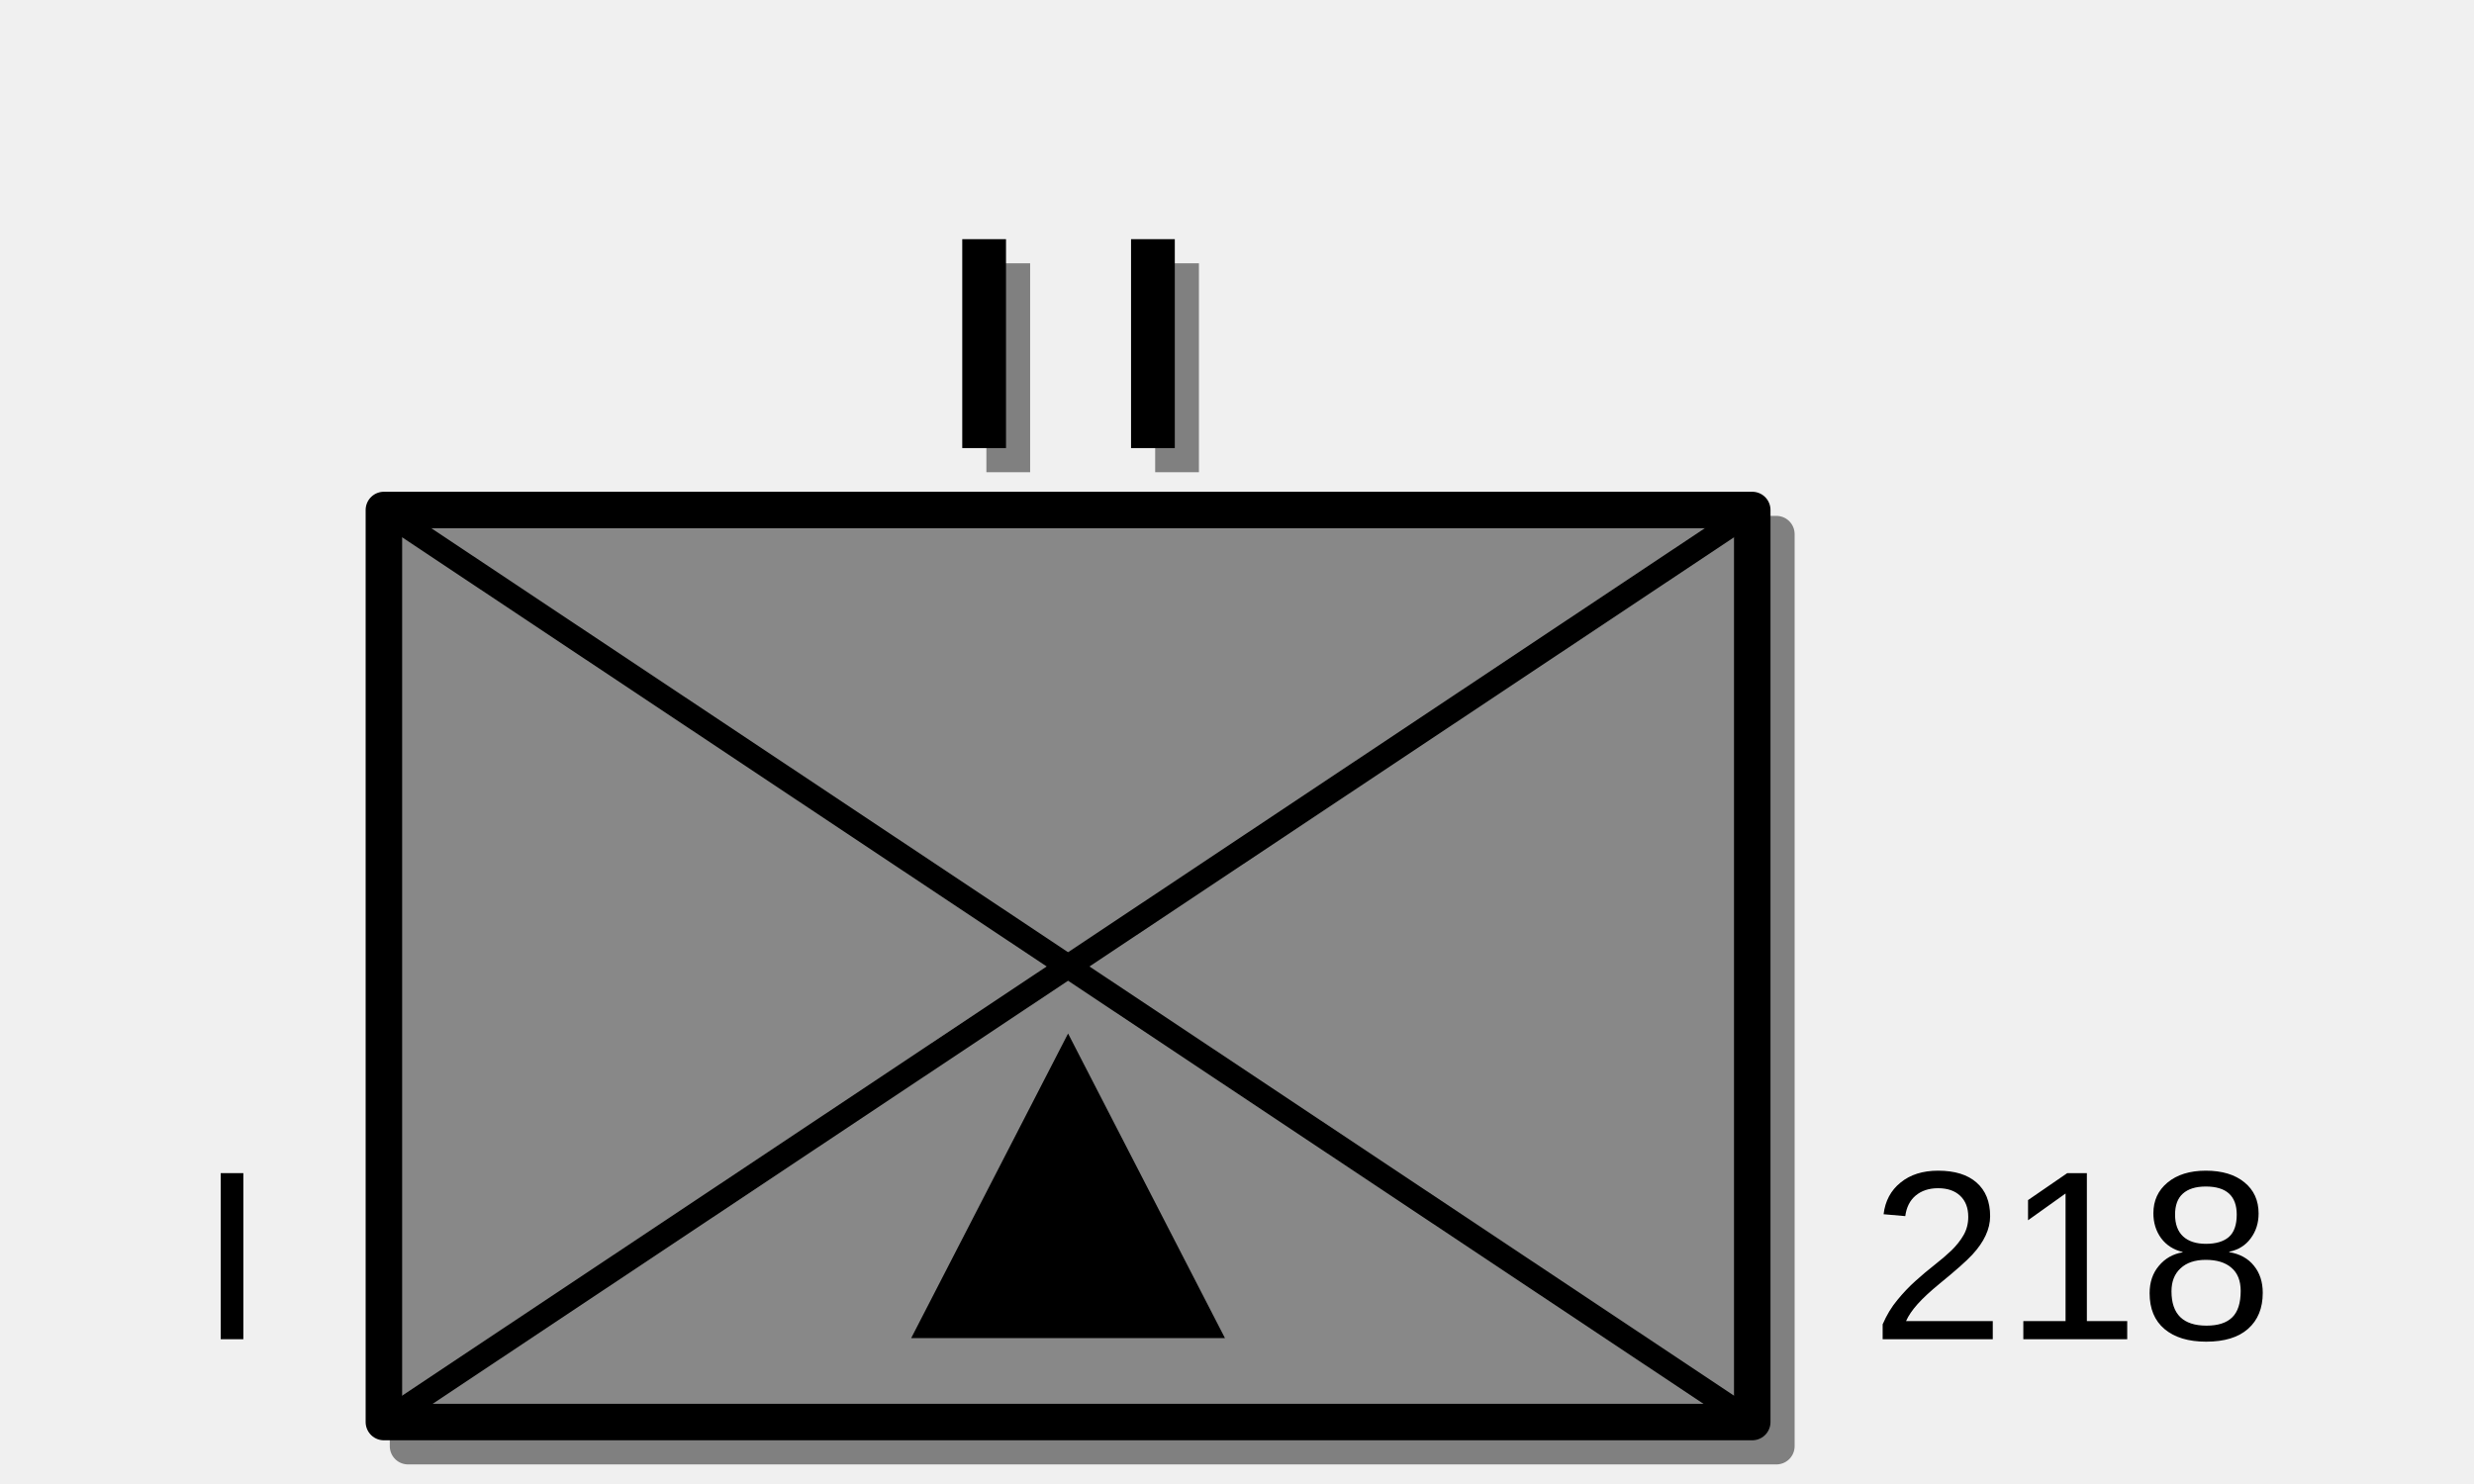
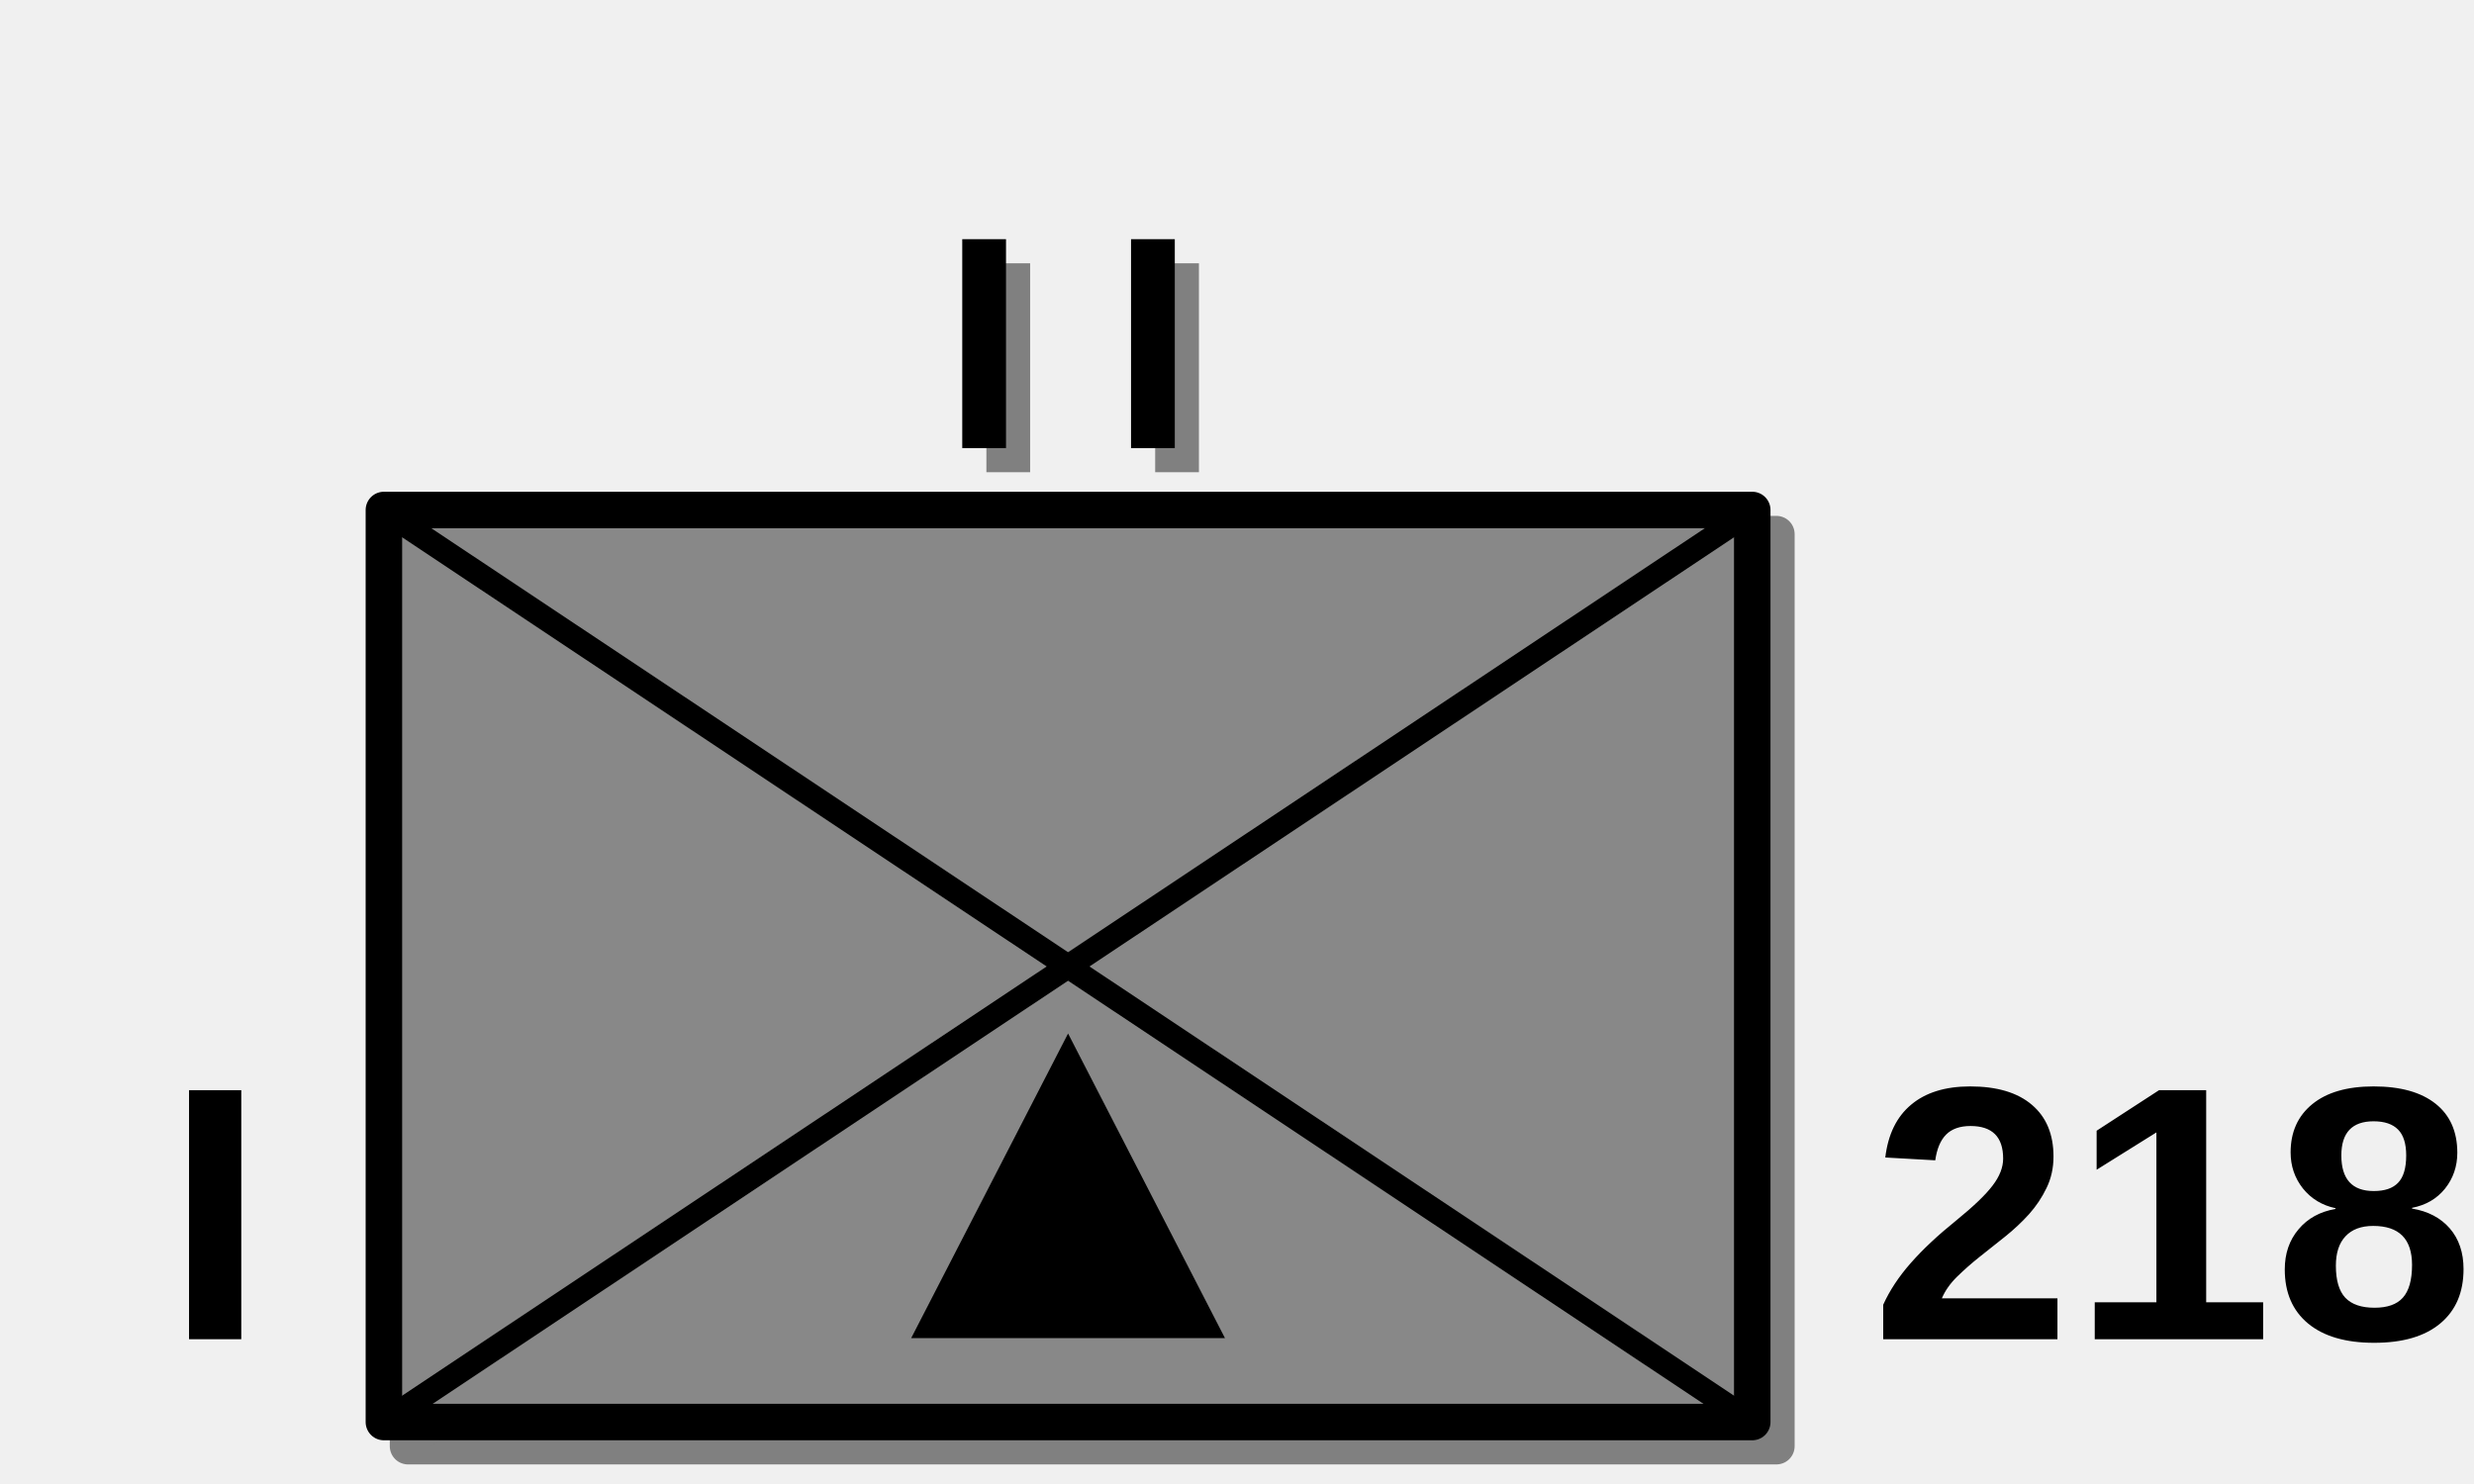
<svg xmlns="http://www.w3.org/2000/svg" xmlns:xlink="http://www.w3.org/1999/xlink" stroke-linecap="round" stroke-linejoin="round" fill-rule="evenodd" width="250.00" height="150.00" viewBox="0 0 5000 3000">
  <defs>
    <style type="text/css">
      .ss0 {fill:gray;stroke:gray;stroke-width:40;}
      .bs0 {fill:gray;fill-rule:nonzero;stroke:none;}
      .ps0 {fill:none;stroke:gray;stroke-width:26;}
      .ss1 {fill:rgb(128,224,255);stroke:black;stroke-width:40;}
      .ss1 {fill:#888;stroke:black;stroke-width:40;}
      .bs1 {fill:black;fill-rule:nonzero;stroke:none;}
      .ps1 {fill:none;stroke:black;stroke-width:26;}
      .ts0 {font-family:Arial;font-size:2517px;font-weight:bold;fill:gray;text-anchor:middle;}
      .ts1 {font-family:Arial;font-size:2517px;font-weight:bold;fill:black;text-anchor:middle;}
-       .ts2 {font-family:Arial;font-size:20px;fill:black;text-anchor:end;}
-       .ts3 {font-family:Arial;font-size:20px;fill:black;}
+       .ts2 {font-family:Arial;font-size:30px;font-weight:bold;fill:black;text-anchor:end;}
+       .ts3 {font-family:Arial;font-size:30px;font-weight:bold;fill:black;}
    </style>
    <mask id="cr0" maskUnits="userSpaceOnUse" x="0" y="0" width="5000" height="3000" fill-rule="nonzero">
      <use xlink:href="#cp0" fill="white" />
    </mask>
    <mask id="cr1" maskUnits="userSpaceOnUse" x="0" y="0" width="5000" height="3000" fill-rule="nonzero">
      <use xlink:href="#cp1" fill="white" />
    </mask>
    <polygon id="cp0" points="825,1073 3581,1073 3581,2927 825,2927" shape-rendering="crispEdges" />
    <polygon id="cp1" points="776,1024 3532,1024 3532,2878 776,2878" shape-rendering="crispEdges" />
  </defs>
  <g transform="matrix(1.84365 0 0 1.84377 824.634 1079.76)">
    <rect x="0" y="0" width="1500" height="1000" class="ss0" />
  </g>
  <g transform="matrix(0.243902 0 0 0.243902 824.634 97.561)">
    <text x="5673" y="3514" class="ts0">I I</text>
  </g>
  <g mask="url(#cr0)">
    <g transform="matrix(1.84365 0 0 1.84377 824.634 1079.76)">
      <polygon points="578,908 922,908 750,574" class="bs0" />
      <polyline points="0,1 1500,1000" class="ps0" />
      <polyline points="1500,1 0,1000" class="ps0" />
    </g>
  </g>
  <g transform="matrix(1.84365 0 0 1.84377 775.854 1030.98)">
    <rect x="0" y="0" width="1500" height="1000" class="ss1" />
  </g>
  <g transform="matrix(0.243902 0 0 0.243902 775.854 48.7805)">
    <text x="5673" y="3514" class="ts1">I I</text>
  </g>
  <g mask="url(#cr1)">
    <g transform="matrix(1.84365 0 0 1.84377 775.854 1030.98)">
      <polygon points="578,908 922,908 750,574" class="bs1" />
      <polyline points="0,1 1500,1000" class="ps1" />
      <polyline points="1500,1 0,1000" class="ps1" />
    </g>
  </g>
  <g transform="matrix(24.3902 0 0 24.3902 0 0)">
    <text x="22" y="111" class="ts2">I</text>
    <text x="155" y="111" class="ts3">218</text>
  </g>
</svg>
